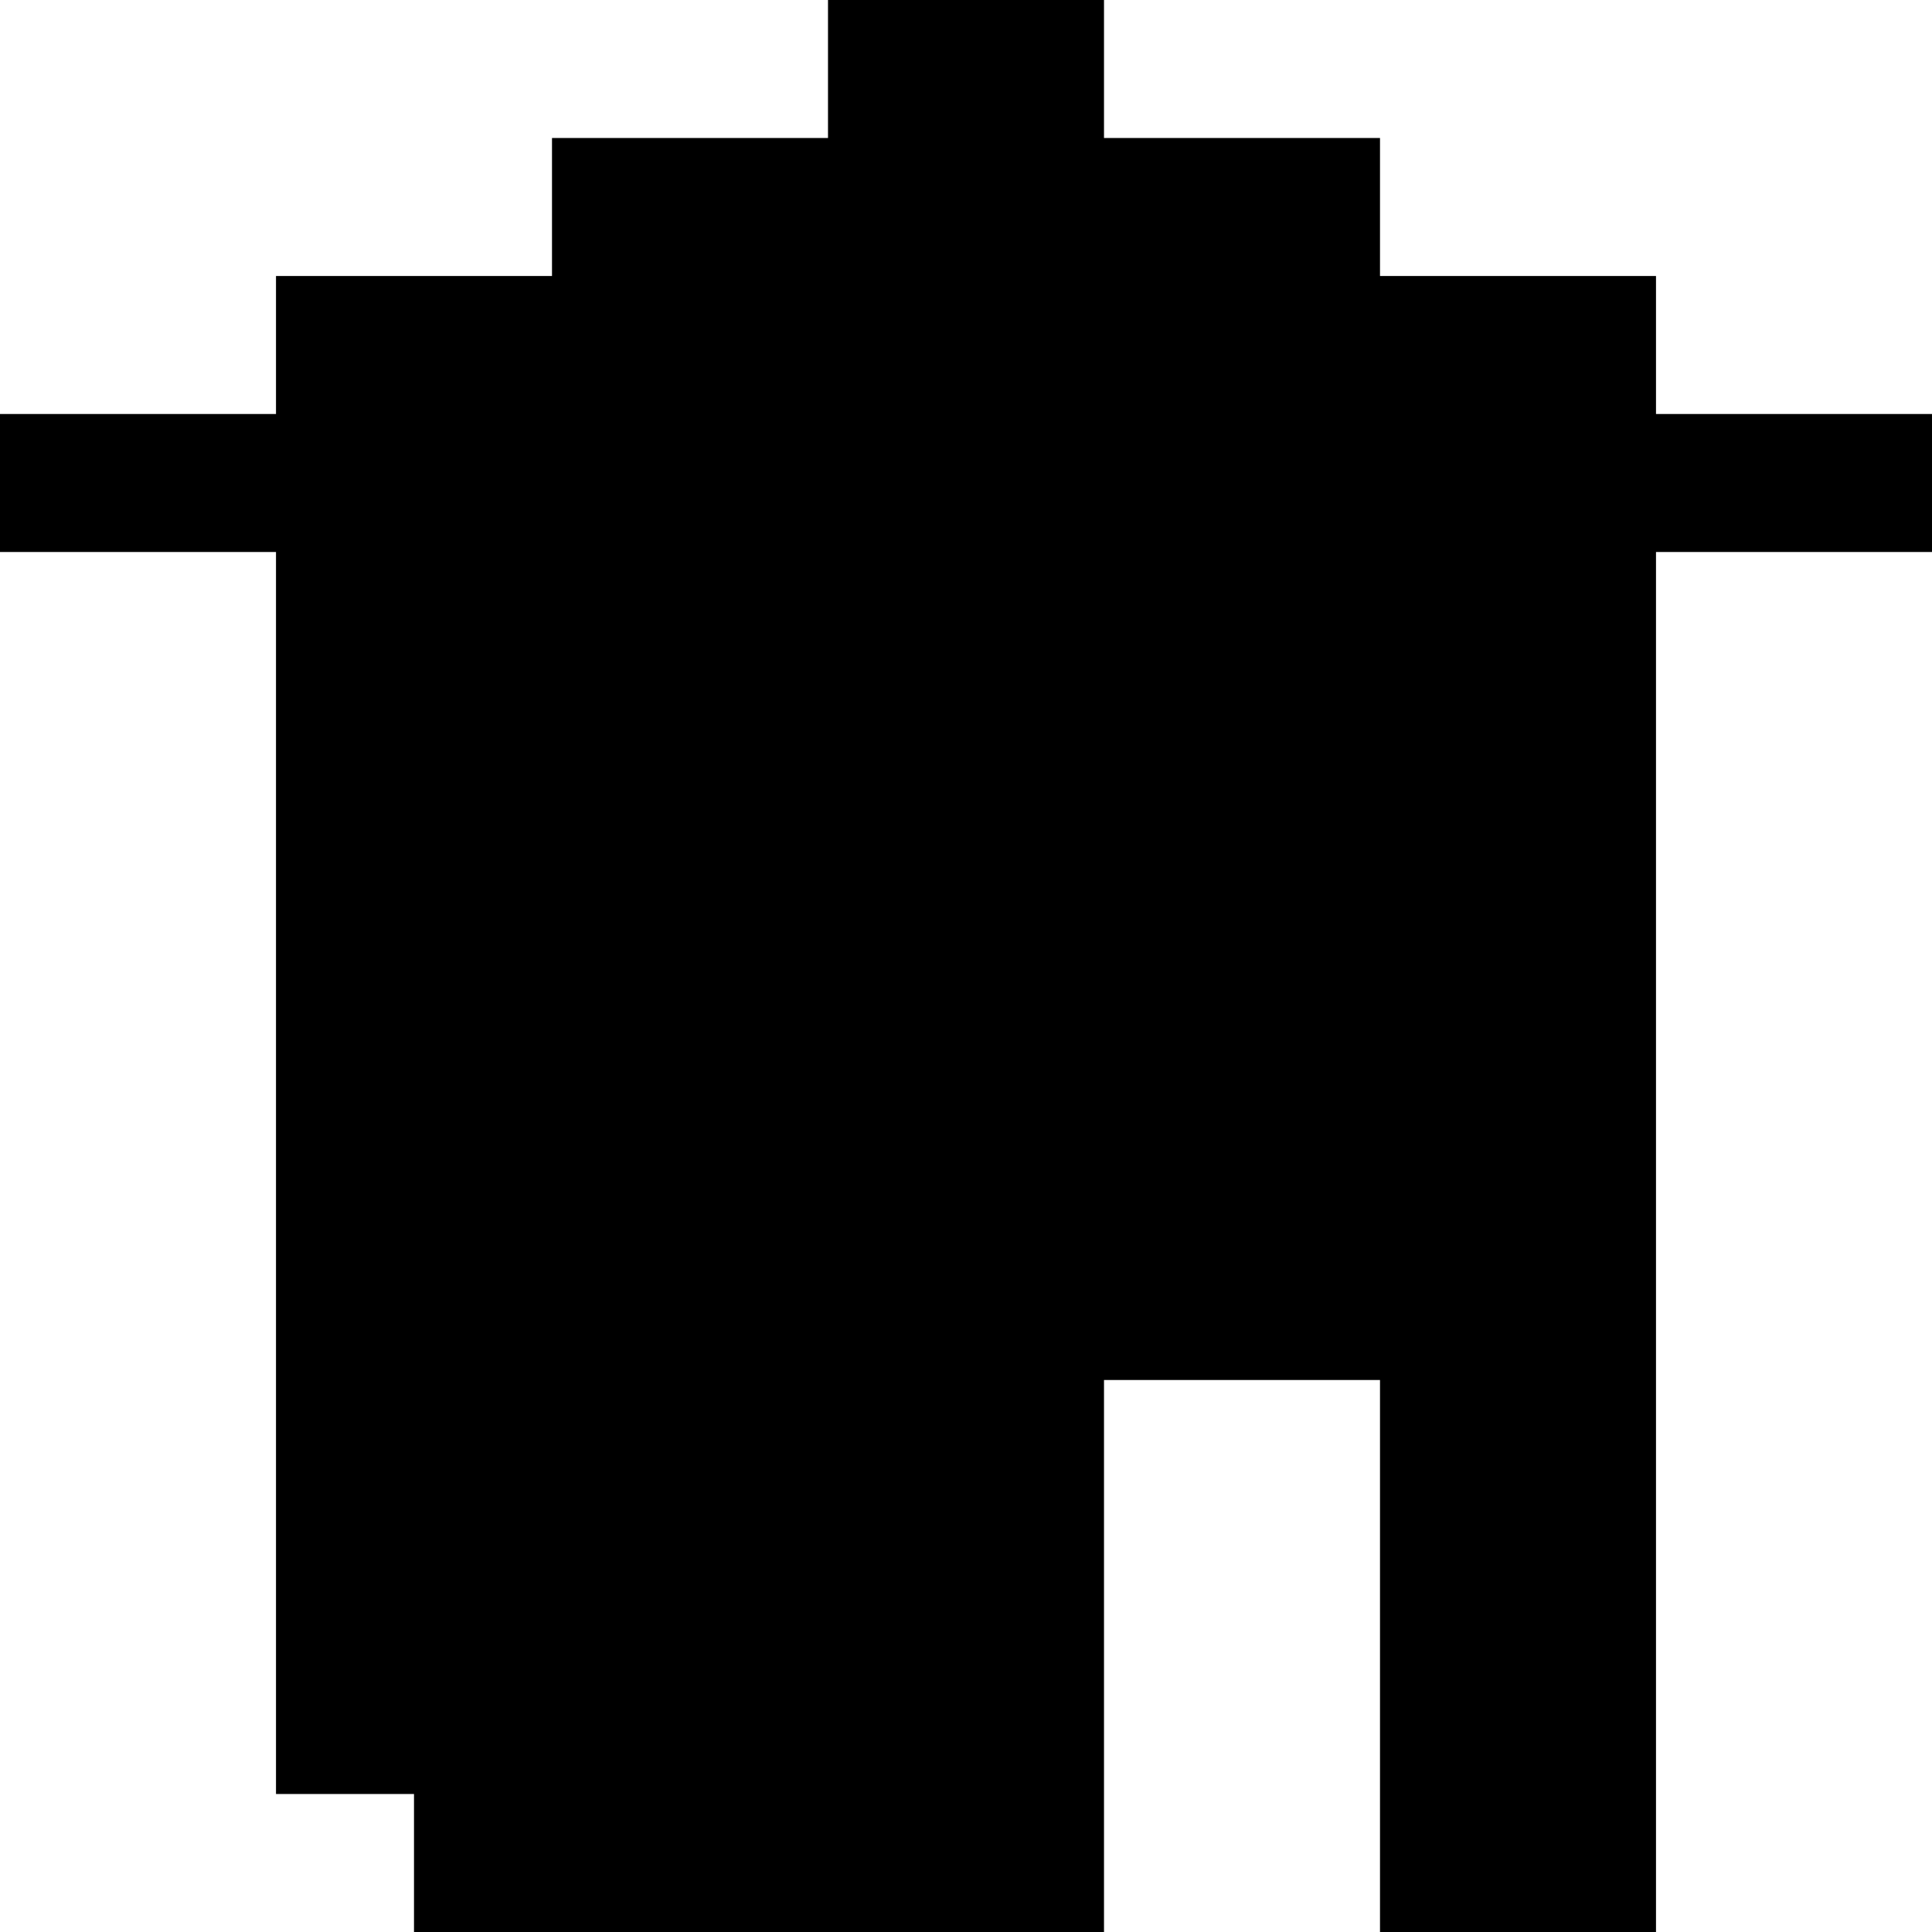
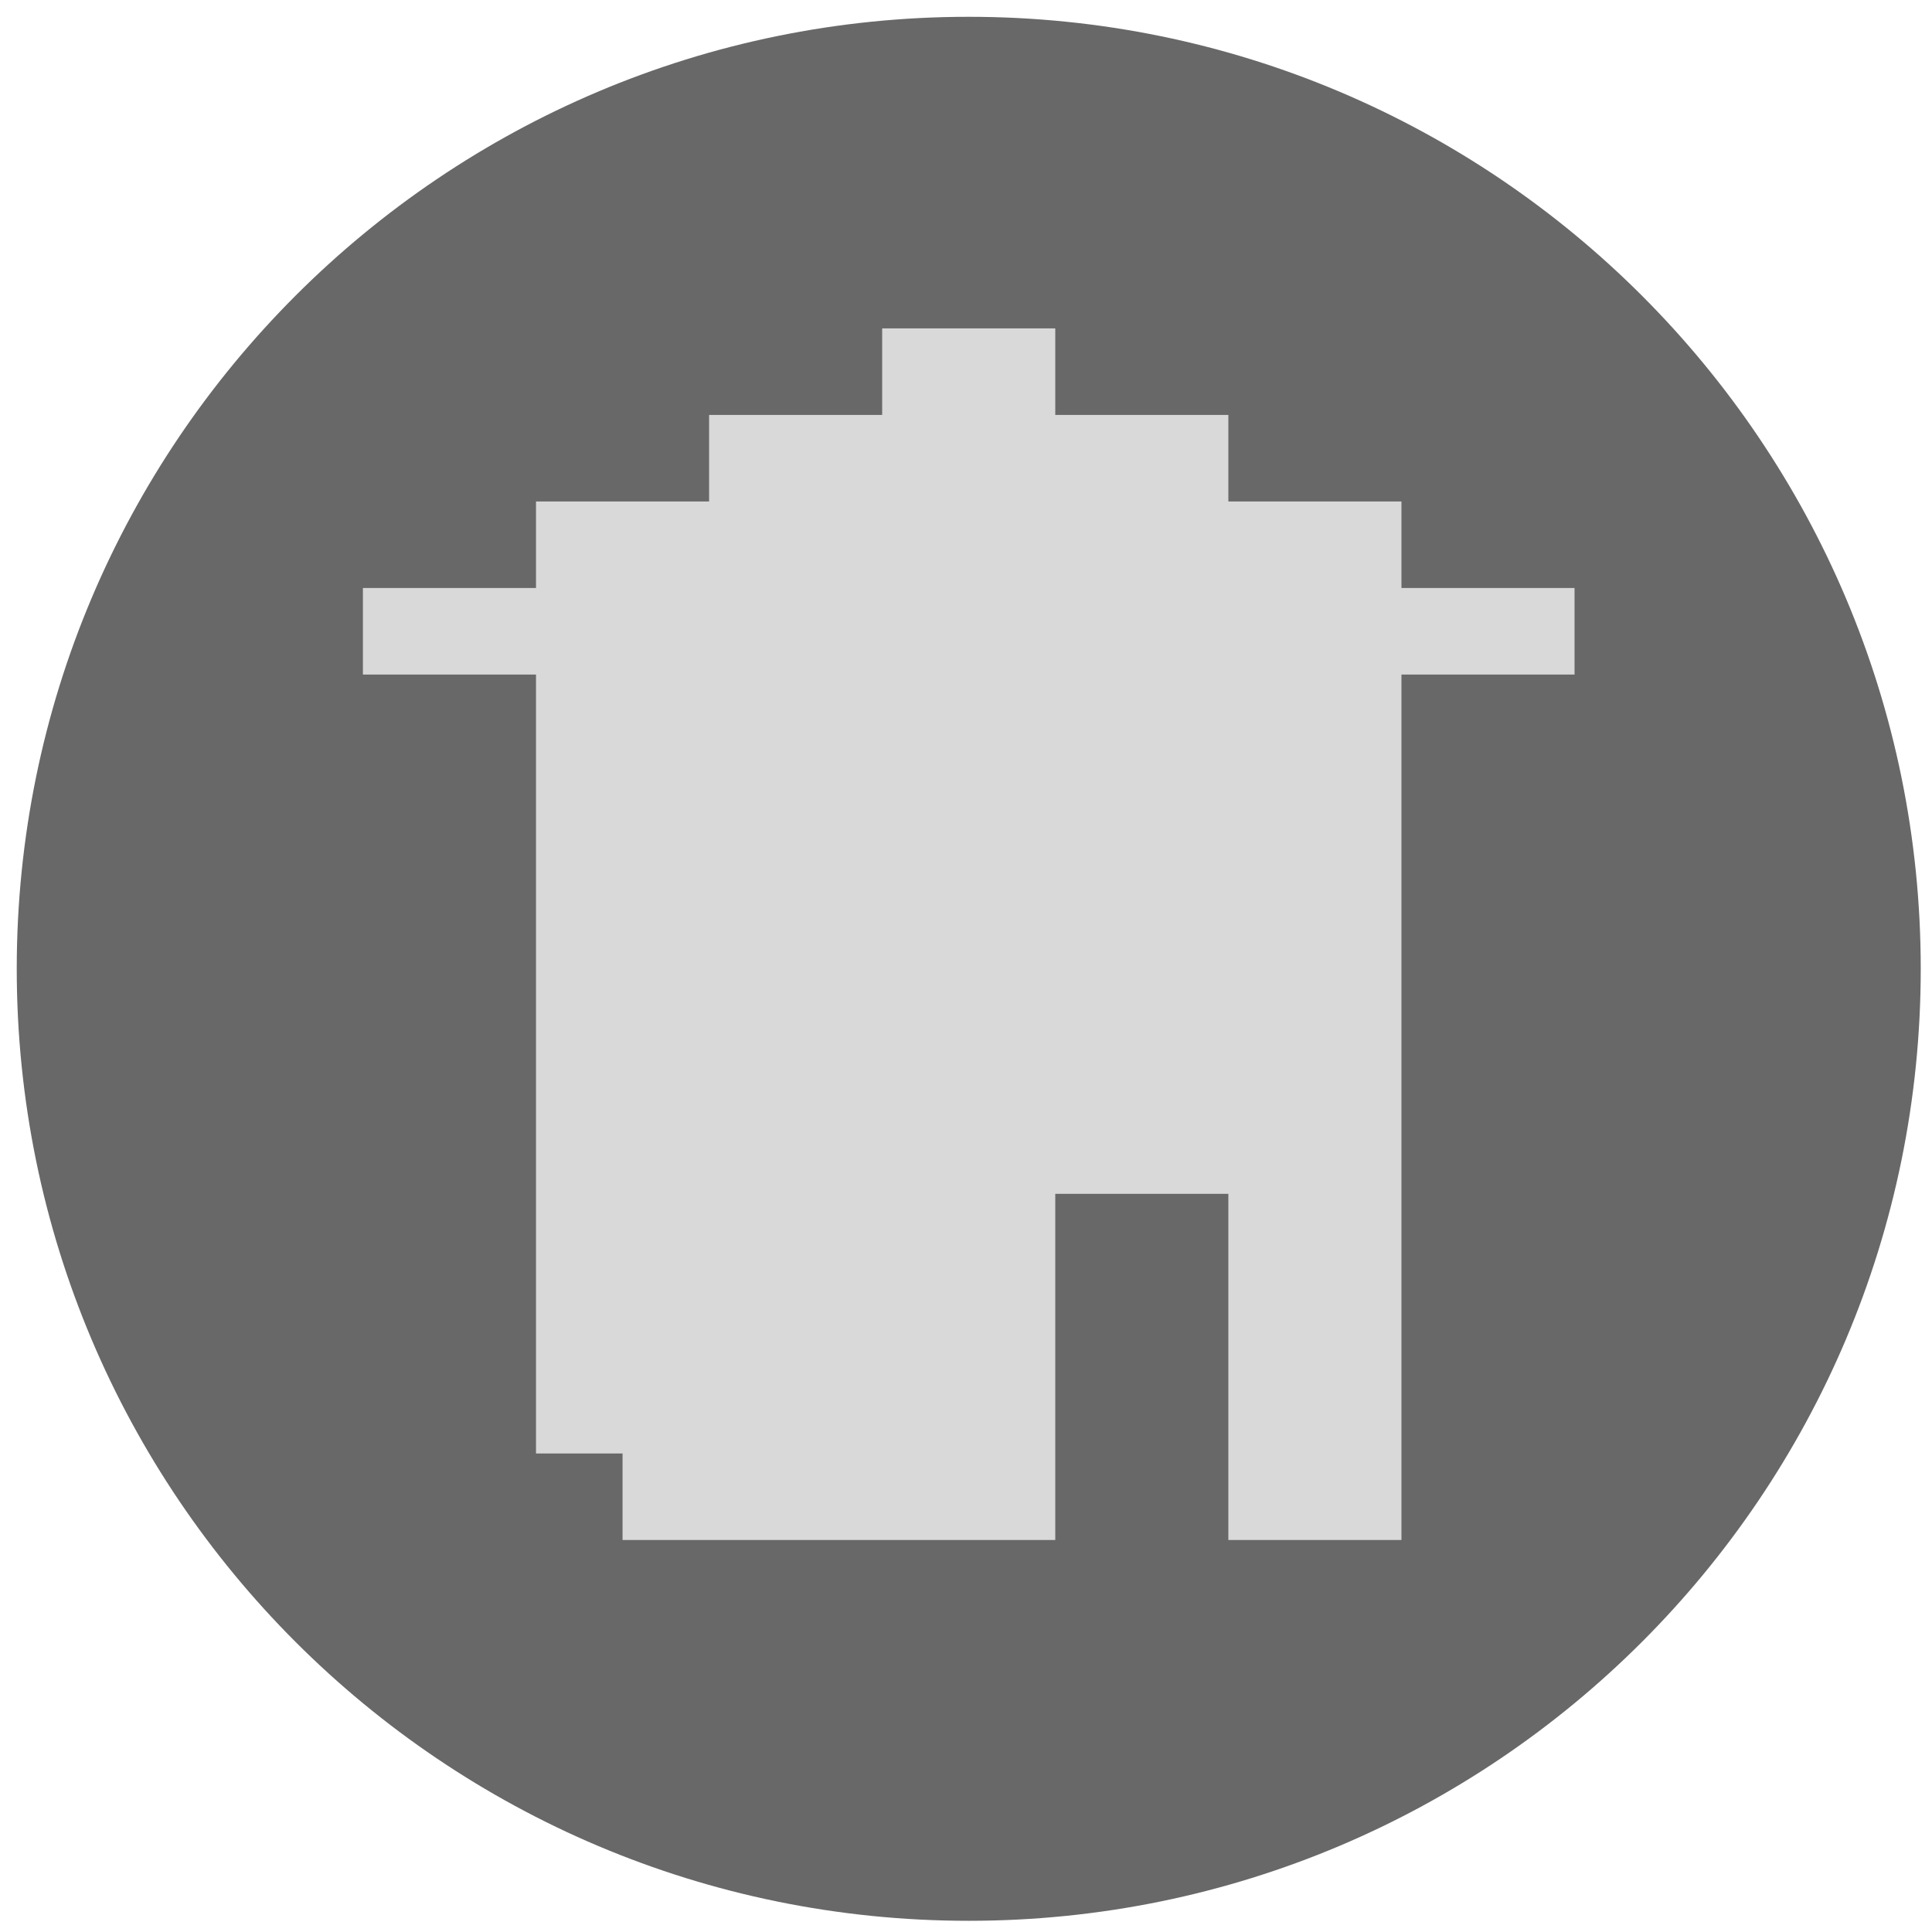
- <svg xmlns="http://www.w3.org/2000/svg" viewBox="0 0 70 70" fill="current">
-   <path fill-rule="evenodd" clip-rule="evenodd" d="M40 0H30V5H20V10H10V15H0V20H10V65H15V70H40V50H50V70H60V20H70V15H60V10H50V5H40V0Z" />
+ <svg xmlns="http://www.w3.org/2000/svg" width="69" height="69" viewBox="0 0 69 69" fill="none">
+   <circle cx="34.598" cy="34.6" r="34" fill="#686868" />
+   <path fill-rule="evenodd" clip-rule="evenodd" d="M37.688 11.728H31.506V14.819H25.325V17.91H19.143V21H12.961V24.091H19.143V51.91H22.234V55H37.688V42.637H43.87V55H50.052V24.091H56.234V21H50.052V17.91H43.87V14.819H37.688V11.728Z" fill="#D9D9D9" />
</svg>
